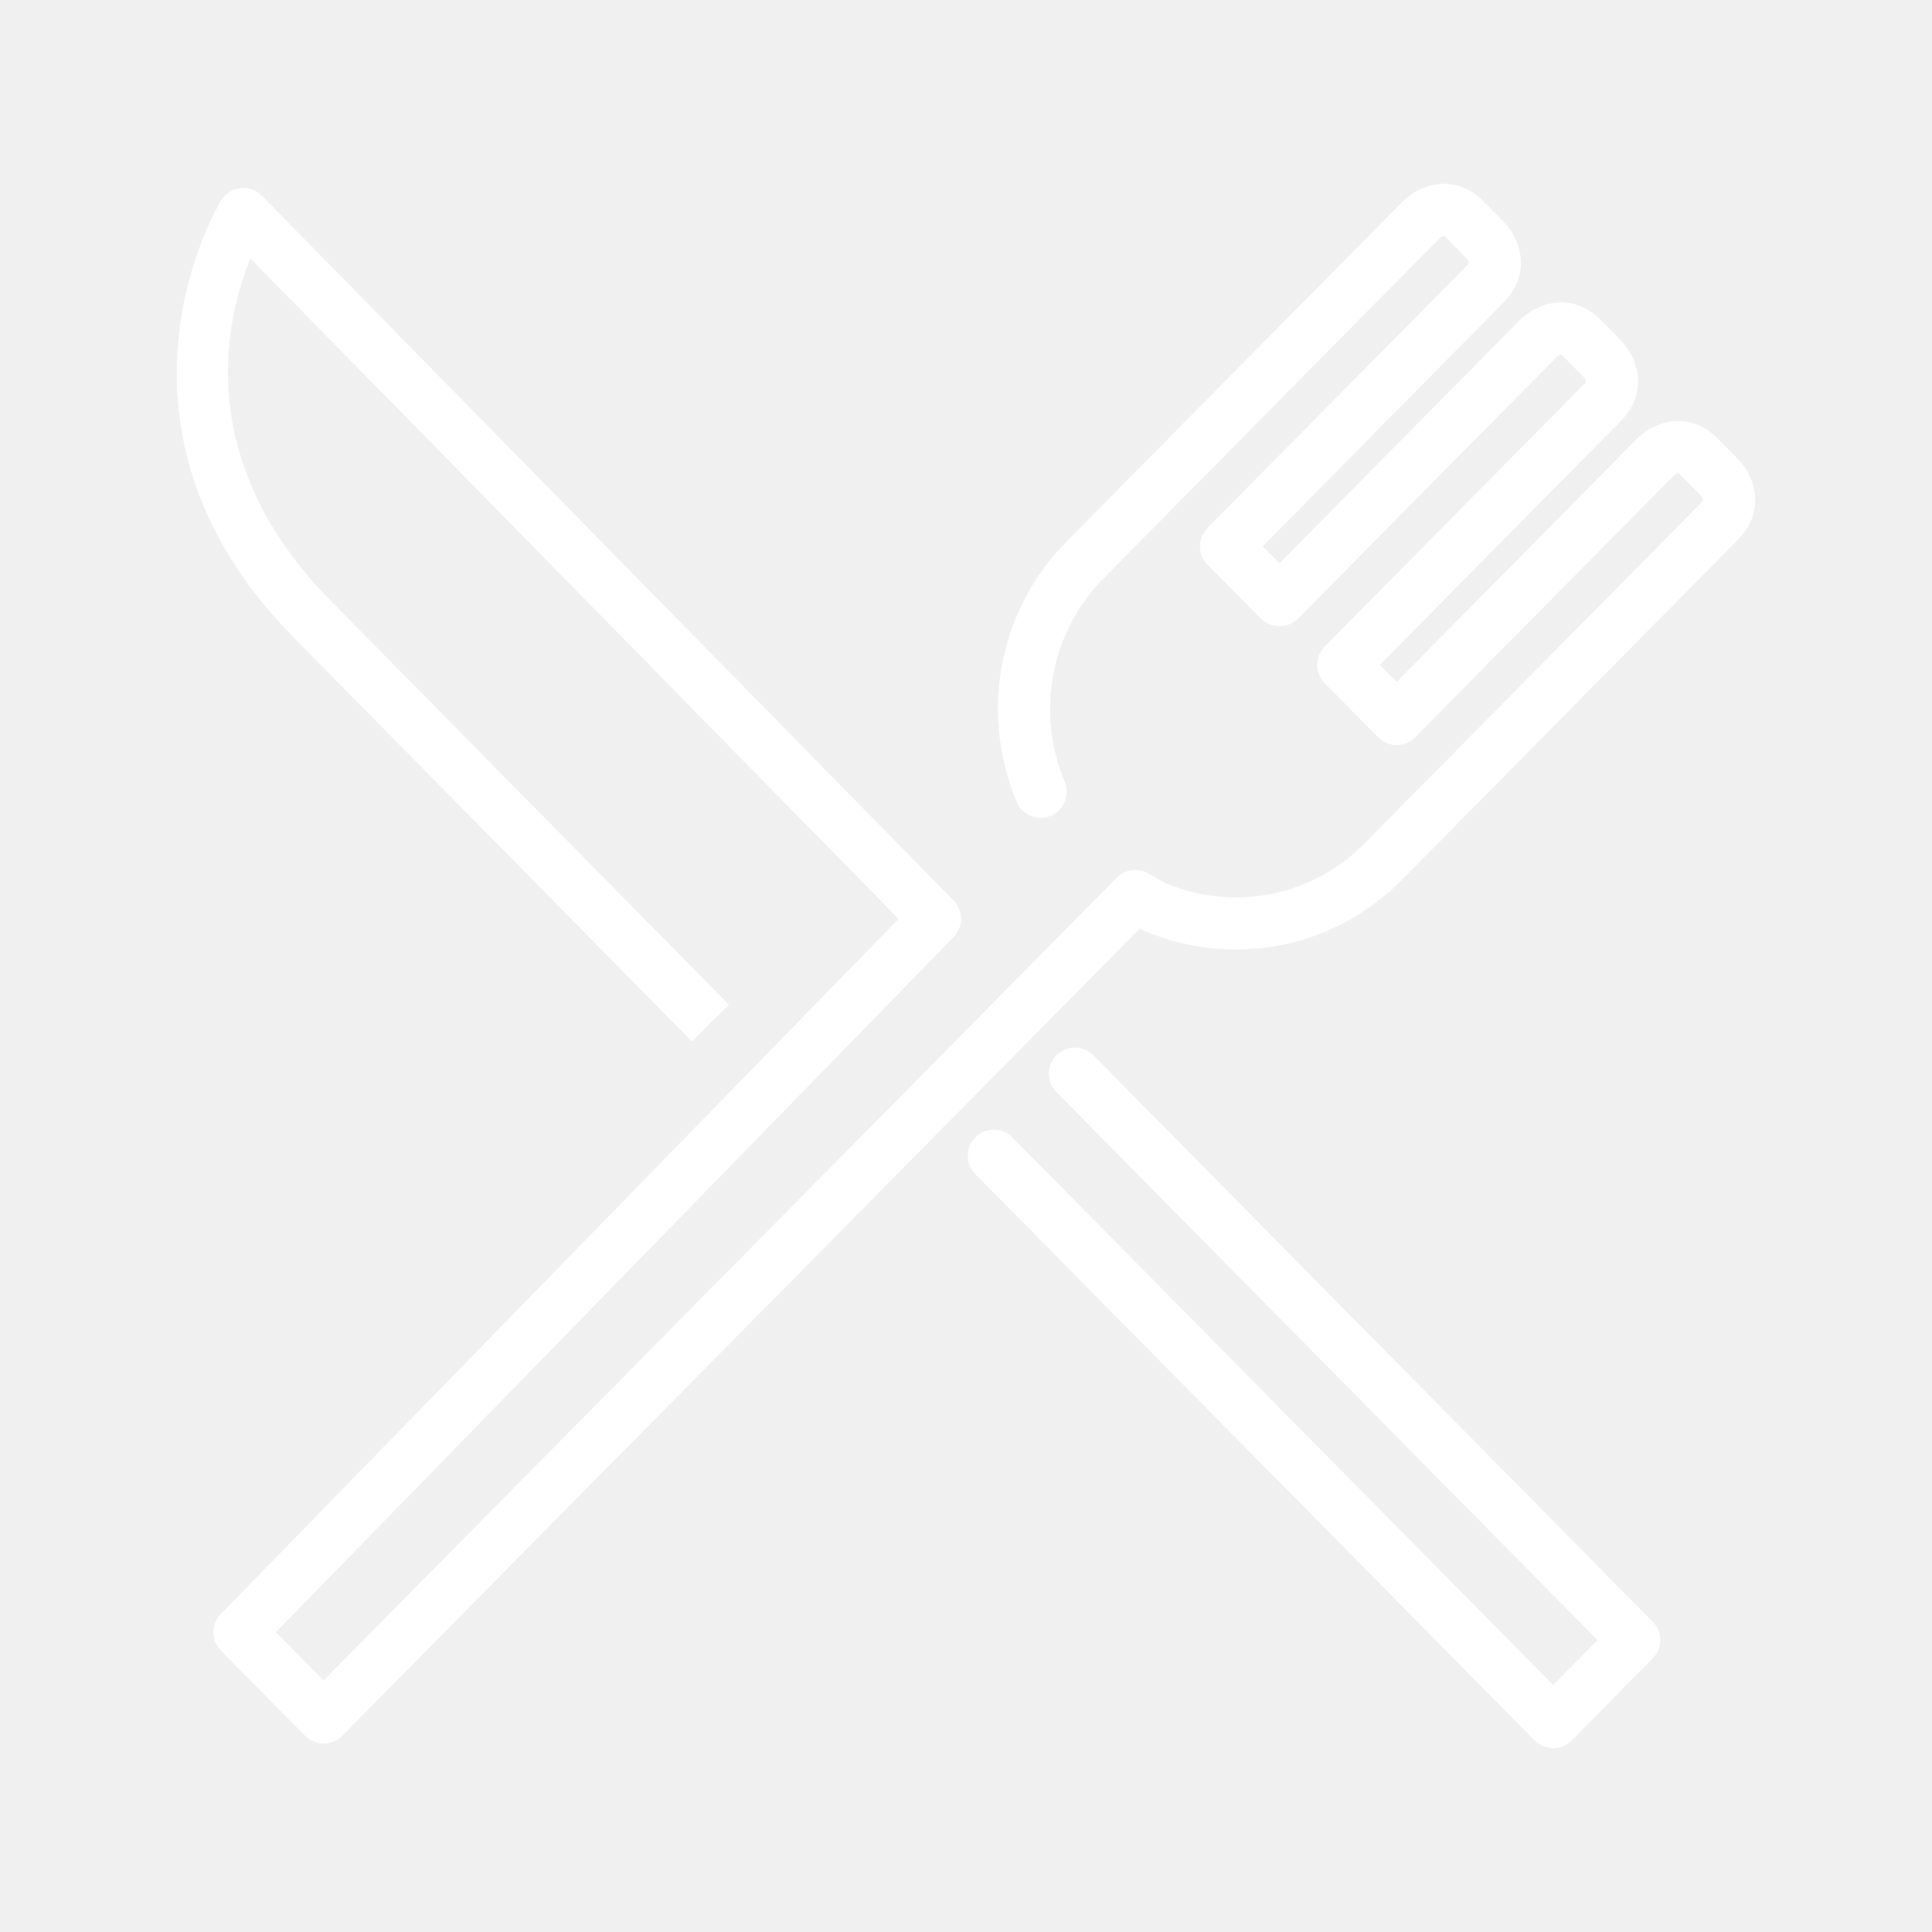
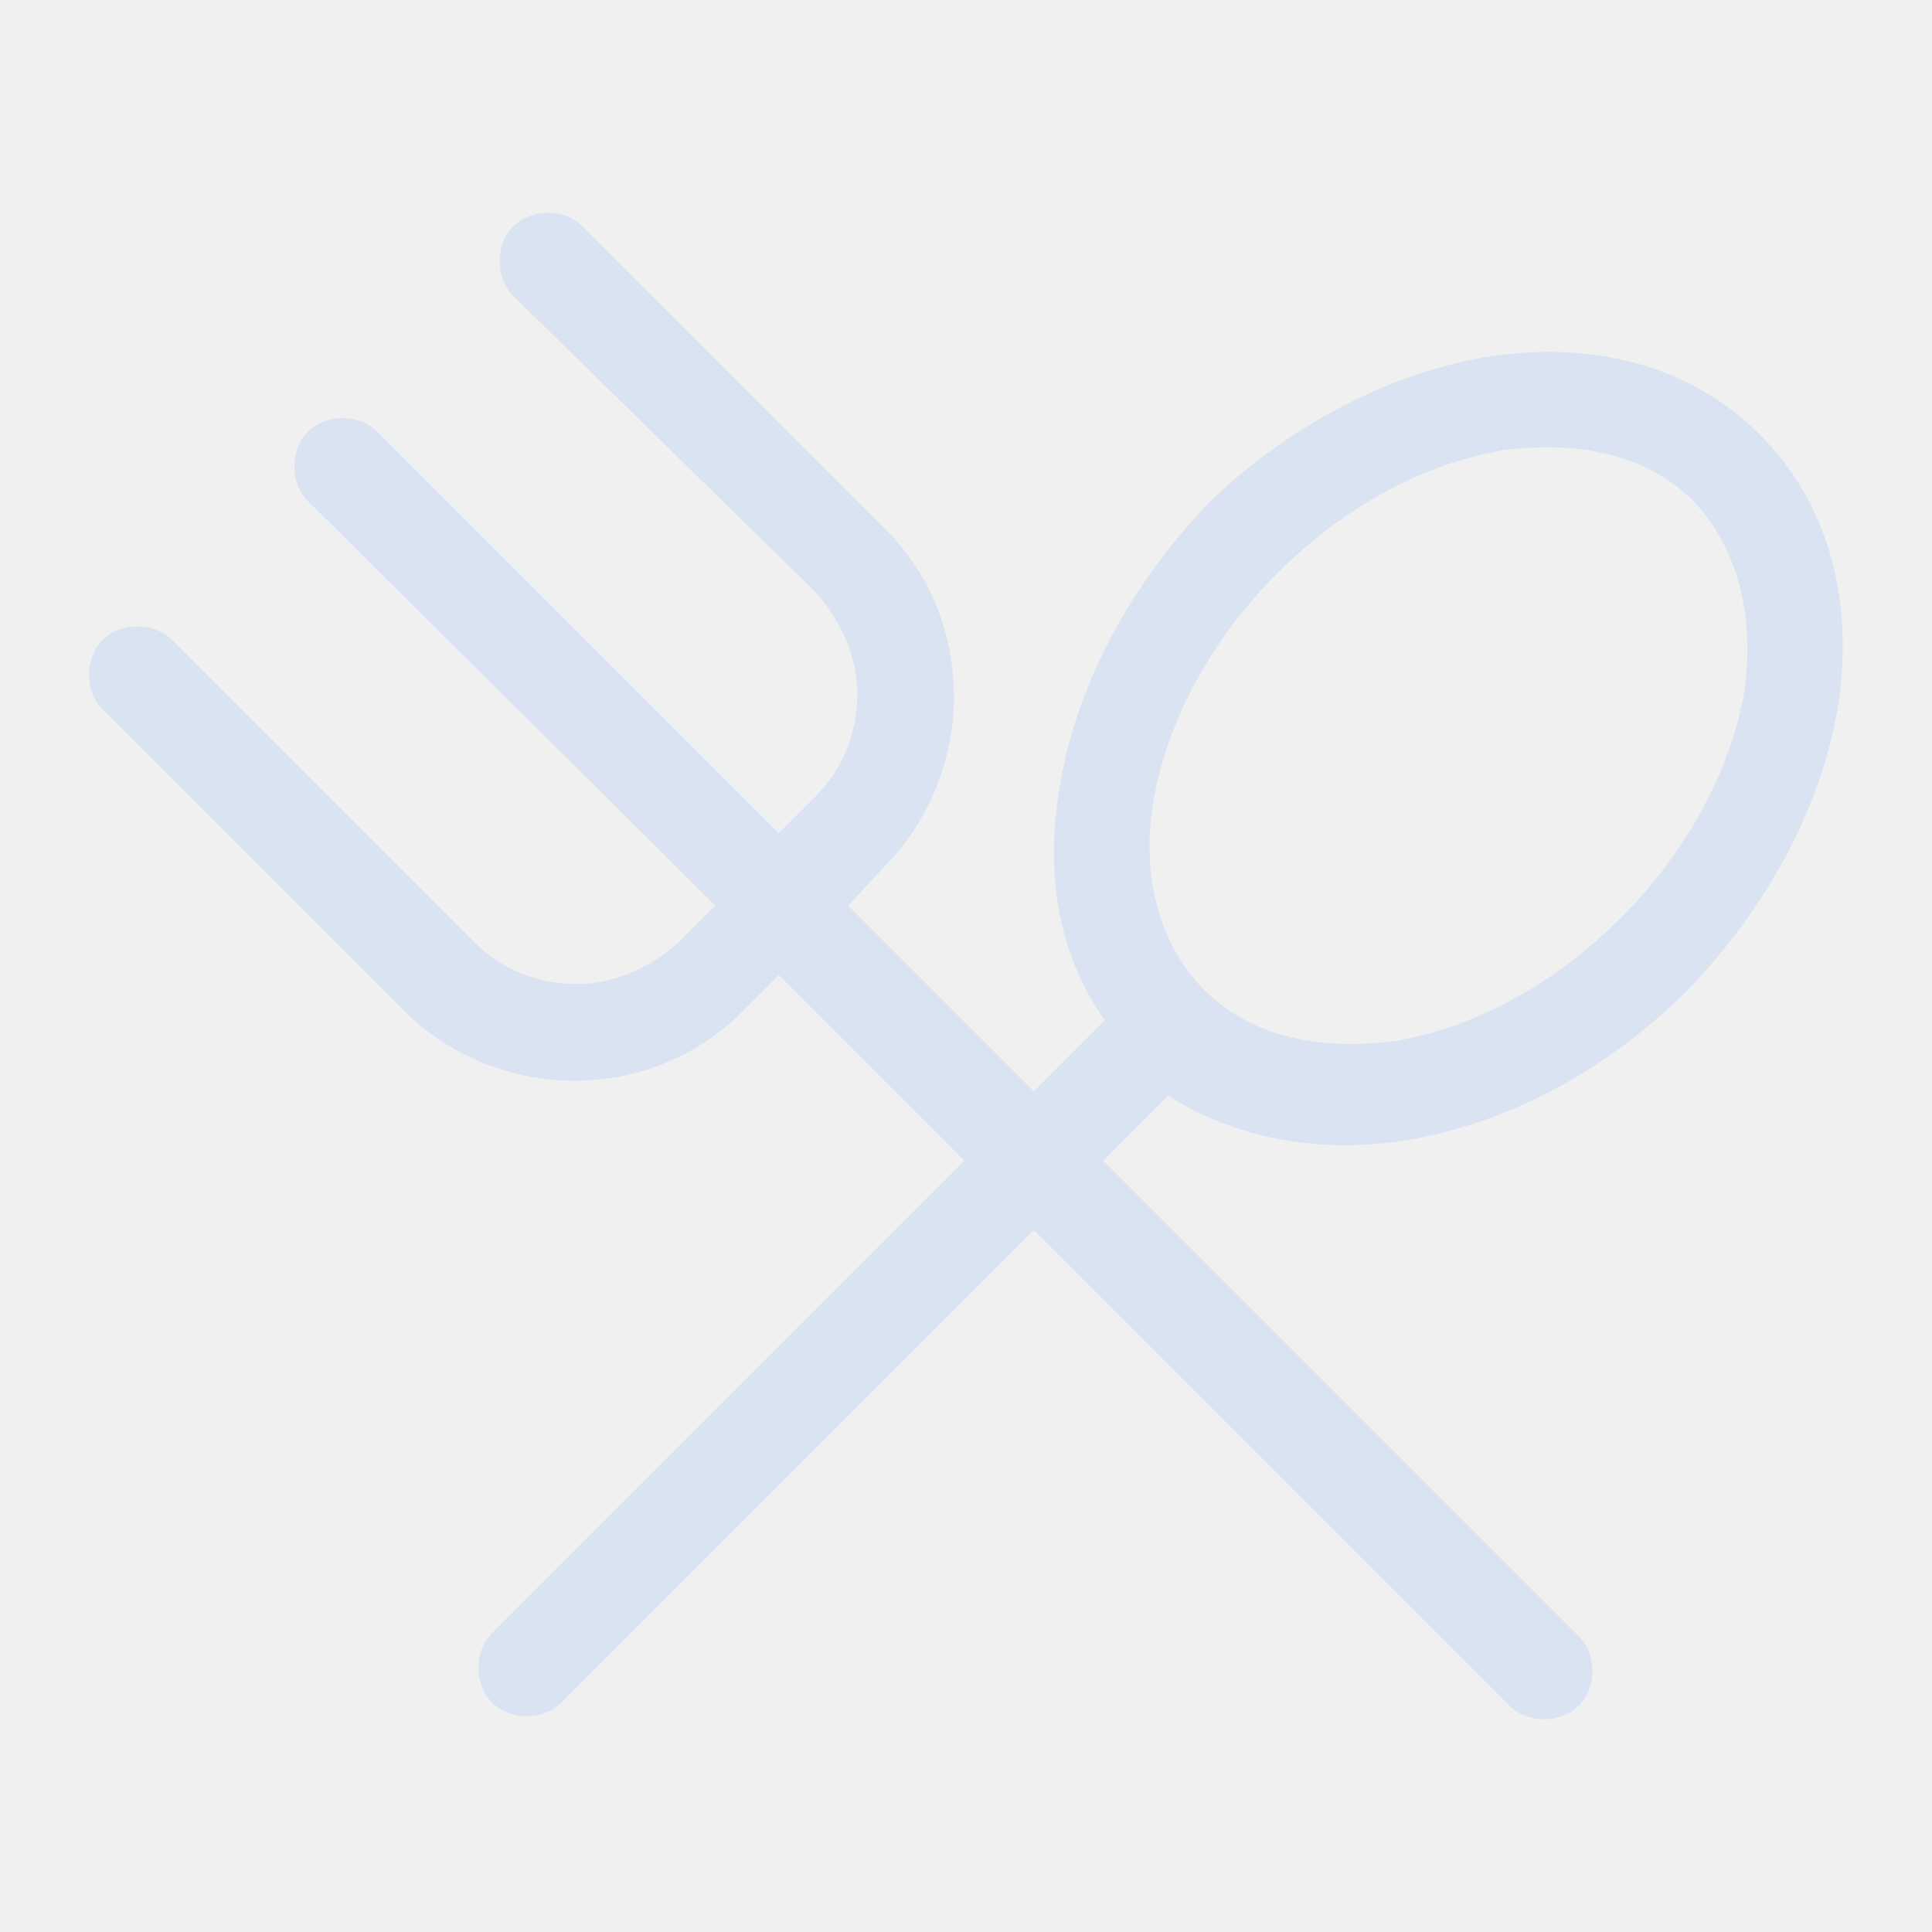
- <svg xmlns="http://www.w3.org/2000/svg" fill="#fff" version="1.1" x="0px" y="0px" viewBox="0 0 100 100" enable-background="new 0 0 100 100" xml:space="preserve">
+ <svg xmlns="http://www.w3.org/2000/svg" fill="#d9e3f2" version="1.1" id="Layer_1" x="0px" y="0px" viewBox="0 0 64 64" style="enable-background:new 0 0 64 64;" xml:space="preserve">
  <g>
-     <path fill="#fff" d="M89.967,23.769l-1.068-1.083c-0.731-0.741-1.505-0.896-2.025-0.896h-0.002c-1.18,0-1.996,0.769-2.146,0.922   L72.291,35.293l-0.869-0.879L83.877,21.81c1.523-1.544,0.85-3.346,0.025-4.181l-1.068-1.082c-0.731-0.74-1.503-0.896-2.022-0.896   c-0.002,0-0.002,0-0.003,0c-1.18,0-1.998,0.768-2.15,0.922L66.226,29.155l-0.87-0.879l12.456-12.604   c1.523-1.542,0.852-3.345,0.026-4.181l-1.068-1.083c-0.73-0.739-1.504-0.895-2.024-0.896c-1.182,0-2,0.768-2.152,0.922   l-15.068,15.25c-1.041,1.053-2.201,2.228-2.329,2.358c-3.494,3.534-4.506,8.815-2.58,13.455c0.285,0.688,1.074,1.015,1.765,0.729   c0.688-0.286,1.015-1.076,0.729-1.764c-1.509-3.633-0.721-7.763,2.01-10.526c0.132-0.134,1.289-1.306,2.325-2.354l15.068-15.25   c0.009-0.009,0.164-0.117,0.216-0.124c0.012,0.005,0.057,0.03,0.121,0.096l1.046,1.059c0.19,0.216,0.13,0.277-0.002,0.411   L62.498,27.328c-0.521,0.526-0.521,1.373,0,1.898l2.768,2.798c0.508,0.514,1.414,0.514,1.919,0l13.393-13.551   c0.009-0.009,0.163-0.117,0.215-0.124c0.012,0.005,0.057,0.03,0.122,0.096l1.047,1.059c0.188,0.214,0.132,0.271-0.004,0.411   L68.566,33.466c-0.52,0.525-0.521,1.371-0.002,1.896l2.766,2.799c0.254,0.257,0.6,0.401,0.961,0.401   c0.36,0,0.706-0.145,0.959-0.401l13.395-13.555c0.01-0.009,0.161-0.115,0.211-0.121c0.012,0.004,0.057,0.029,0.124,0.097   l1.046,1.059c0.189,0.214,0.132,0.271-0.004,0.411L70.626,43.661c-2.699,2.732-6.732,3.533-10.292,2.055l-0.905-0.513   c-0.53-0.299-1.196-0.208-1.625,0.226L16.751,86.976l-2.466-2.496l35.078-35.979c0.513-0.526,0.511-1.364-0.002-1.888   l-35.805-36.48c-0.29-0.294-0.693-0.438-1.109-0.396c-0.411,0.045-0.778,0.275-0.998,0.625c-0.072,0.116-7.088,11.638,3.751,22.634   l20.612,20.906l1.921-1.896L17.122,31.1c-7.182-7.285-5.444-14.583-4.162-17.72l33.55,34.182L11.427,83.543   c-0.514,0.527-0.511,1.368,0.006,1.892l4.358,4.41c0.253,0.256,0.6,0.4,0.96,0.4s0.707-0.145,0.96-0.4L58.998,48.06l0.075,0.042   c0.044,0.025,0.091,0.048,0.138,0.068c4.602,1.954,9.836,0.926,13.338-2.617l17.394-17.604   C91.466,26.405,90.792,24.603,89.967,23.769z" />
-     <path fill="#fff" d="M56.598,54.626c-0.525-0.53-1.379-0.535-1.91-0.012c-0.529,0.523-0.534,1.379-0.012,1.908L82.69,84.892   l-2.297,2.326L52.402,58.872c-0.525-0.528-1.378-0.534-1.91-0.012c-0.53,0.524-0.535,1.379-0.012,1.91l28.952,29.316   c0.255,0.256,0.6,0.401,0.961,0.401s0.706-0.146,0.961-0.401l4.193-4.246c0.519-0.526,0.519-1.372,0-1.896L56.598,54.626z" />
+     <path d="M56.1,16.6c-1.5-1.5-3.7-2-6.2-1.7c-2.6,0.4-5.3,1.8-7.6,4.1c-2.3,2.3-3.7,5.1-4.1,7.6c-0.4,2.4,0.2,4.7,1.7,6.2l0,0   c1.5,1.5,3.7,2,6.2,1.7c2.6-0.4,5.3-1.8,7.6-4.1s3.7-5.1,4.1-7.6C58.1,20.4,57.6,18.2,56.1,16.6z M49.4,11.8   c3.4-0.5,6.6,0.3,8.9,2.6c2.3,2.3,3.1,5.5,2.6,8.9c-0.5,3.2-2.2,6.6-5,9.5c-2.8,2.8-6.2,4.5-9.5,5c-2.8,0.4-5.5-0.1-7.7-1.5   L18.6,56.4c-0.6,0.6-1.7,0.6-2.3,0c-0.6-0.6-0.6-1.7,0-2.3l20.3-20.3c-1.5-2.1-2-4.8-1.5-7.7c0.5-3.2,2.2-6.6,5-9.5   C42.8,14,46.2,12.3,49.4,11.8L49.4,11.8z" />
+   </g>
+   <g>
+     <path d="M17,9.8c-0.6-0.6-0.6-1.7,0-2.3c0.6-0.6,1.7-0.6,2.3,0l10,10c1.6,1.6,2.3,3.6,2.3,5.6s-0.8,4.1-2.3,5.6L28.1,30l24.2,24.2   c0.6,0.6,0.6,1.7,0,2.3c-0.6,0.6-1.7,0.6-2.3,0L25.8,32.3l-1.2,1.2c-1.6,1.6-3.6,2.3-5.6,2.3c-2,0-4.1-0.8-5.6-2.3l-10-10   c-0.6-0.6-0.6-1.7,0-2.3c0.6-0.6,1.7-0.6,2.3,0l10,10c0.9,0.9,2.1,1.4,3.4,1.4c1.2,0,2.4-0.5,3.4-1.4l1.2-1.2L10.2,16.6   c-0.6-0.6-0.6-1.7,0-2.3c0.6-0.6,1.7-0.6,2.3,0l13.3,13.3l1.2-1.2c0.9-0.9,1.4-2.1,1.4-3.4c0-1.2-0.5-2.4-1.4-3.4L17,9.8L17,9.8z" />
  </g>
</svg>
